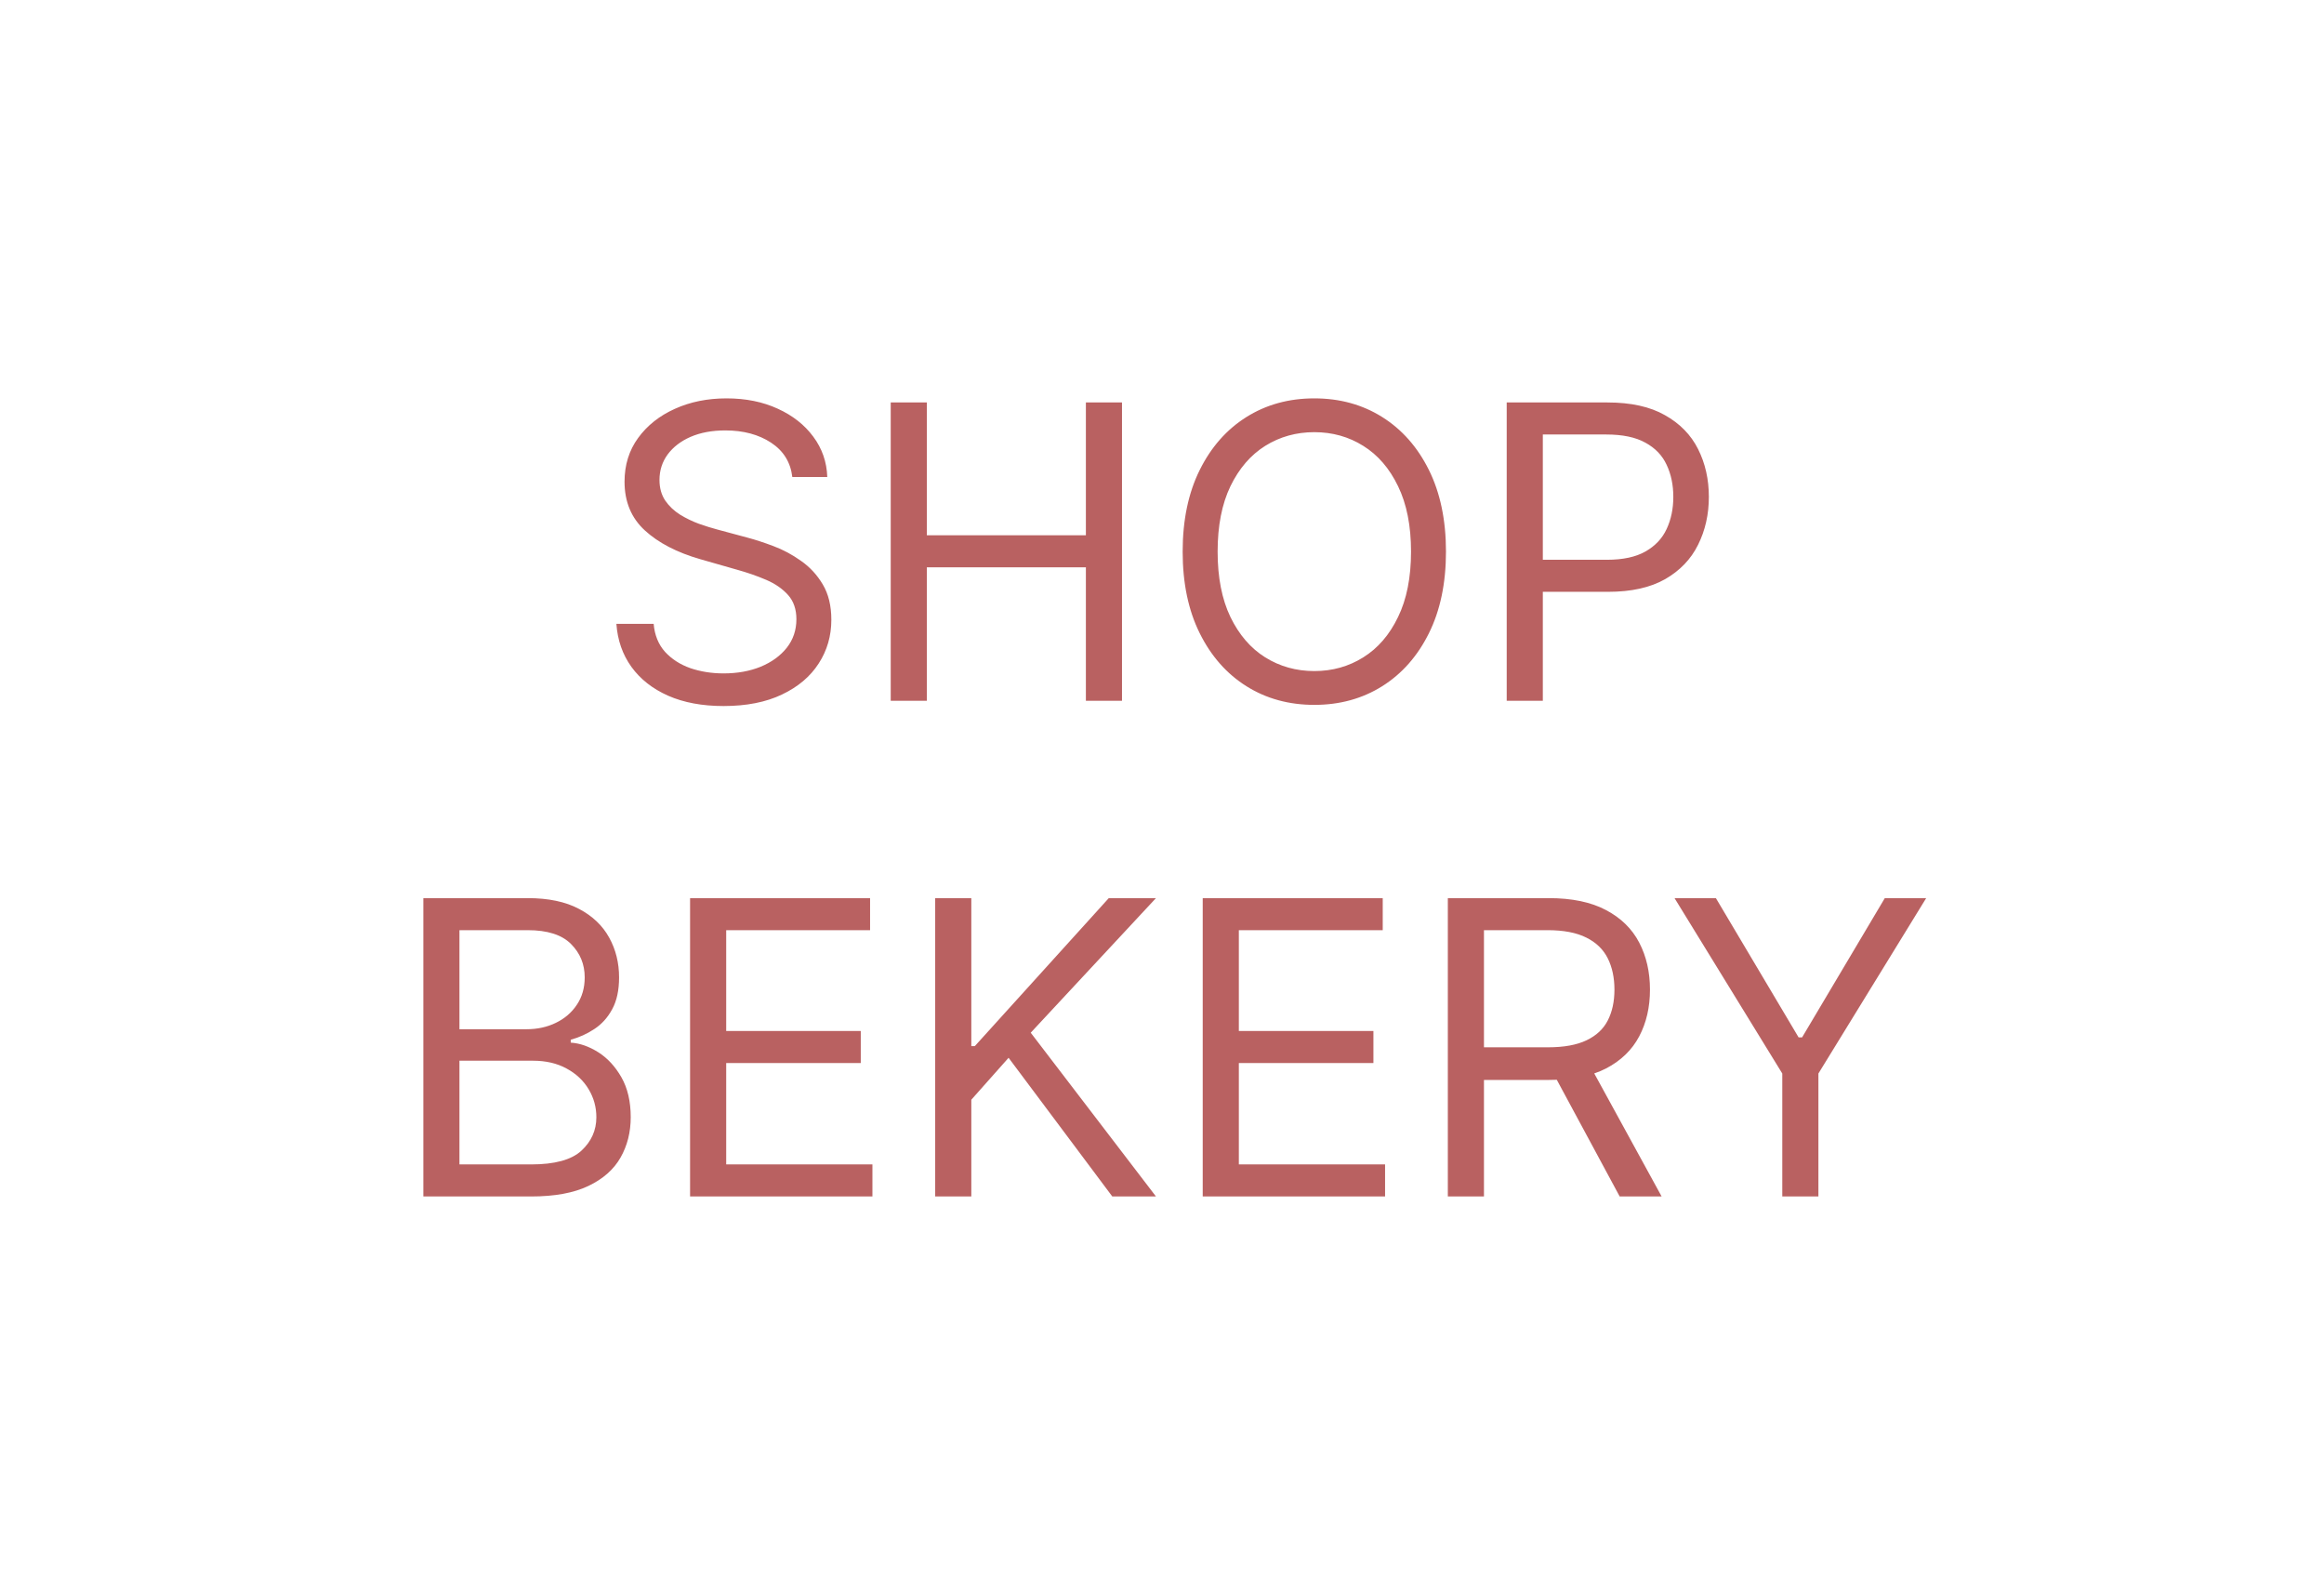
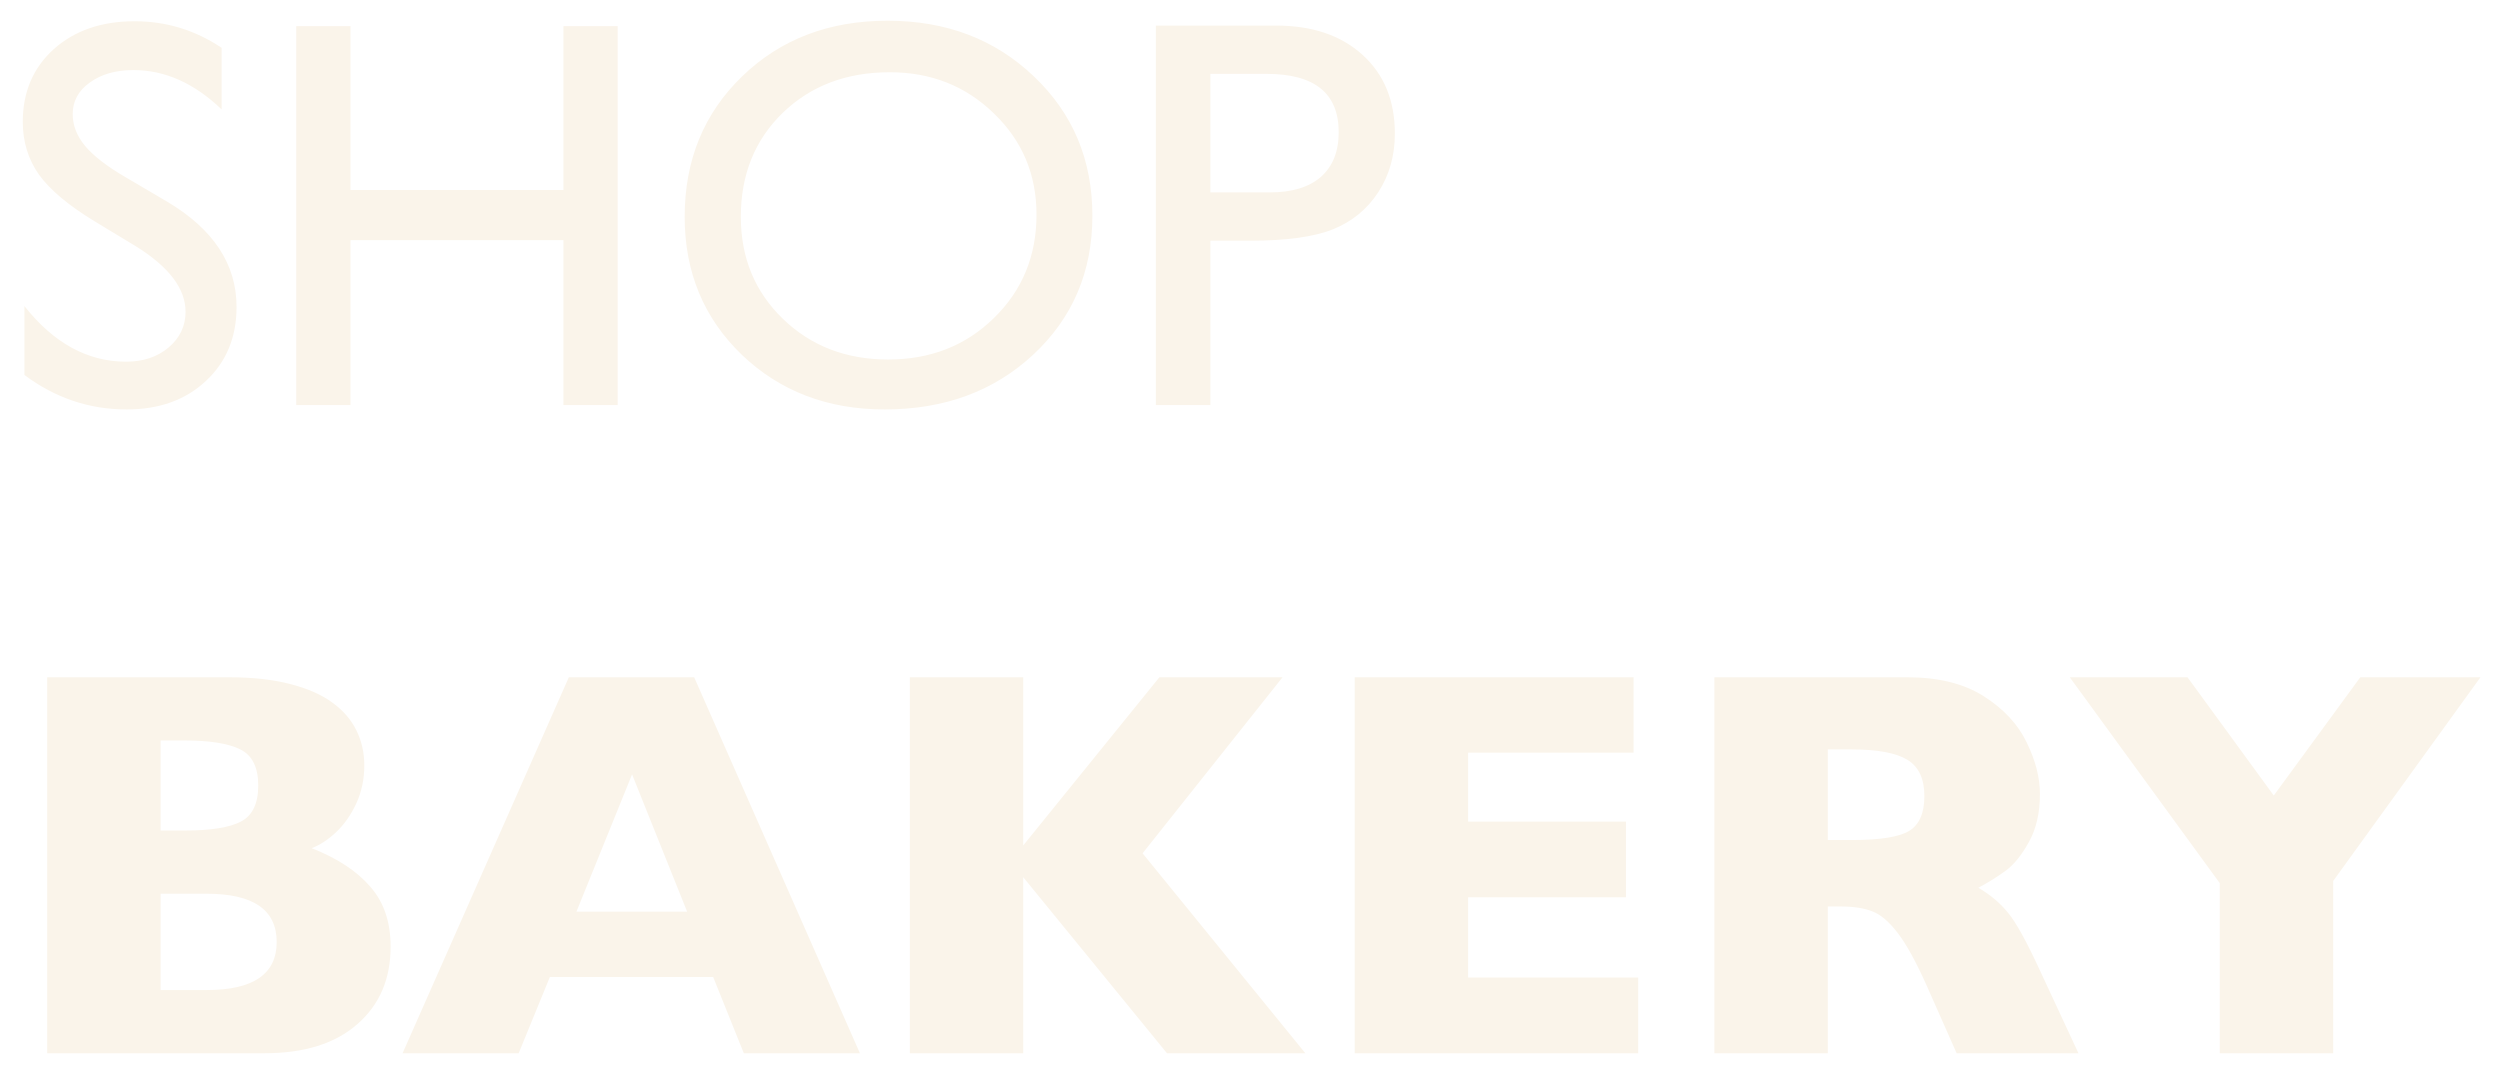
- <svg xmlns="http://www.w3.org/2000/svg" width="136" height="93" viewBox="0 0 136 93" fill="none">
-   <path d="M46.366 27.909C46.264 27.046 45.849 26.375 45.122 25.898C44.395 25.421 43.502 25.182 42.446 25.182C41.673 25.182 40.997 25.307 40.417 25.557C39.843 25.807 39.395 26.151 39.071 26.588C38.752 27.026 38.593 27.523 38.593 28.079C38.593 28.546 38.704 28.946 38.926 29.281C39.153 29.611 39.443 29.886 39.795 30.108C40.147 30.324 40.517 30.503 40.903 30.645C41.289 30.781 41.645 30.892 41.968 30.977L43.741 31.454C44.196 31.574 44.701 31.739 45.258 31.949C45.821 32.159 46.358 32.446 46.869 32.81C47.386 33.168 47.812 33.628 48.147 34.19C48.483 34.753 48.65 35.443 48.65 36.261C48.65 37.205 48.403 38.057 47.909 38.818C47.42 39.58 46.704 40.185 45.761 40.633C44.824 41.082 43.684 41.307 42.343 41.307C41.093 41.307 40.011 41.105 39.096 40.702C38.187 40.298 37.471 39.736 36.949 39.014C36.431 38.293 36.139 37.455 36.071 36.5H38.252C38.309 37.159 38.531 37.705 38.917 38.136C39.309 38.562 39.804 38.881 40.4 39.091C41.002 39.295 41.65 39.398 42.343 39.398C43.15 39.398 43.875 39.267 44.517 39.006C45.159 38.739 45.667 38.369 46.042 37.898C46.417 37.42 46.605 36.864 46.605 36.227C46.605 35.648 46.443 35.176 46.119 34.812C45.795 34.449 45.369 34.153 44.841 33.926C44.312 33.699 43.741 33.5 43.127 33.33L40.98 32.716C39.616 32.324 38.537 31.764 37.741 31.037C36.946 30.31 36.548 29.358 36.548 28.182C36.548 27.204 36.812 26.352 37.341 25.625C37.875 24.892 38.591 24.324 39.488 23.921C40.392 23.511 41.4 23.307 42.514 23.307C43.639 23.307 44.639 23.509 45.514 23.912C46.389 24.31 47.082 24.855 47.593 25.548C48.11 26.241 48.383 27.028 48.412 27.909H46.366ZM52.125 41V23.546H54.239V31.318H63.546V23.546H65.659V41H63.546V33.193H54.239V41H52.125ZM84.618 32.273C84.618 34.114 84.286 35.705 83.621 37.045C82.956 38.386 82.044 39.42 80.885 40.148C79.726 40.875 78.402 41.239 76.914 41.239C75.425 41.239 74.101 40.875 72.942 40.148C71.783 39.42 70.871 38.386 70.206 37.045C69.541 35.705 69.209 34.114 69.209 32.273C69.209 30.432 69.541 28.841 70.206 27.5C70.871 26.159 71.783 25.125 72.942 24.398C74.101 23.671 75.425 23.307 76.914 23.307C78.402 23.307 79.726 23.671 80.885 24.398C82.044 25.125 82.956 26.159 83.621 27.5C84.286 28.841 84.618 30.432 84.618 32.273ZM82.573 32.273C82.573 30.761 82.32 29.486 81.814 28.446C81.314 27.406 80.635 26.619 79.777 26.085C78.925 25.551 77.971 25.284 76.914 25.284C75.857 25.284 74.9 25.551 74.041 26.085C73.189 26.619 72.51 27.406 72.005 28.446C71.505 29.486 71.255 30.761 71.255 32.273C71.255 33.784 71.505 35.06 72.005 36.099C72.51 37.139 73.189 37.926 74.041 38.46C74.9 38.994 75.857 39.261 76.914 39.261C77.971 39.261 78.925 38.994 79.777 38.46C80.635 37.926 81.314 37.139 81.814 36.099C82.32 35.06 82.573 33.784 82.573 32.273ZM88.172 41V23.546H94.07C95.439 23.546 96.559 23.793 97.428 24.287C98.303 24.776 98.951 25.438 99.371 26.273C99.791 27.108 100.002 28.04 100.002 29.068C100.002 30.097 99.791 31.031 99.371 31.872C98.956 32.713 98.314 33.383 97.445 33.883C96.576 34.378 95.462 34.625 94.104 34.625H89.877V32.75H94.036C94.973 32.75 95.726 32.588 96.294 32.264C96.863 31.94 97.275 31.503 97.53 30.952C97.791 30.395 97.922 29.767 97.922 29.068C97.922 28.369 97.791 27.744 97.53 27.193C97.275 26.642 96.86 26.21 96.286 25.898C95.712 25.579 94.951 25.421 94.002 25.421H90.286V41H88.172ZM24.774 70V52.545H30.876C32.092 52.545 33.095 52.756 33.885 53.176C34.674 53.591 35.262 54.151 35.649 54.855C36.035 55.554 36.228 56.33 36.228 57.182C36.228 57.932 36.095 58.551 35.828 59.04C35.566 59.528 35.22 59.915 34.788 60.199C34.362 60.483 33.899 60.693 33.399 60.83V61C33.933 61.034 34.47 61.222 35.01 61.562C35.549 61.903 36.001 62.392 36.365 63.028C36.728 63.665 36.91 64.443 36.91 65.364C36.91 66.239 36.711 67.026 36.314 67.724C35.916 68.423 35.288 68.977 34.43 69.386C33.572 69.796 32.456 70 31.081 70H24.774ZM26.887 68.125H31.081C32.461 68.125 33.441 67.858 34.021 67.324C34.606 66.784 34.899 66.131 34.899 65.364C34.899 64.773 34.748 64.227 34.447 63.727C34.146 63.222 33.717 62.818 33.16 62.517C32.603 62.21 31.944 62.057 31.183 62.057H26.887V68.125ZM26.887 60.216H30.808C31.444 60.216 32.018 60.091 32.529 59.841C33.047 59.591 33.456 59.239 33.757 58.784C34.064 58.33 34.217 57.795 34.217 57.182C34.217 56.415 33.95 55.764 33.416 55.23C32.882 54.69 32.035 54.42 30.876 54.42H26.887V60.216ZM40.383 70V52.545H50.917V54.42H42.497V60.318H50.372V62.193H42.497V68.125H51.054V70H40.383ZM54.727 70V52.545H56.841V61.205H57.045L64.886 52.545H67.647L60.318 60.42L67.647 70H65.091L59.022 61.886L56.841 64.341V70H54.727ZM70.383 70V52.545H80.917V54.42H72.497V60.318H80.372V62.193H72.497V68.125H81.054V70H70.383ZM84.727 70V52.545H90.625C91.988 52.545 93.108 52.778 93.983 53.244C94.858 53.705 95.505 54.338 95.926 55.145C96.346 55.952 96.556 56.869 96.556 57.898C96.556 58.926 96.346 59.838 95.926 60.633C95.505 61.429 94.86 62.054 93.991 62.508C93.122 62.957 92.011 63.182 90.659 63.182H85.886V61.273H90.591C91.522 61.273 92.272 61.136 92.841 60.864C93.414 60.591 93.829 60.205 94.085 59.705C94.346 59.199 94.477 58.597 94.477 57.898C94.477 57.199 94.346 56.588 94.085 56.065C93.823 55.543 93.406 55.139 92.832 54.855C92.258 54.565 91.5 54.42 90.556 54.42H86.841V70H84.727ZM92.943 62.159L97.238 70H94.784L90.556 62.159H92.943ZM97.993 52.545H100.413L105.254 60.693H105.458L110.299 52.545H112.72L106.413 62.807V70H104.299V62.807L97.993 52.545Z" fill="#B96161" />
+ <svg xmlns="http://www.w3.org/2000/svg" width="108" height="46" viewBox="0 0 108 46" fill="none">
+   <path d="M5.859 10.633L4.078 9.555C2.961 8.875 2.164 8.207 1.688 7.551C1.219 6.887 0.984 6.125 0.984 5.266C0.984 3.977 1.43 2.93 2.32 2.125C3.219 1.32 4.383 0.918 5.812 0.918C7.18 0.918 8.434 1.301 9.574 2.066V4.727C8.395 3.594 7.125 3.027 5.766 3.027C5 3.027 4.371 3.207 3.879 3.566C3.387 3.918 3.141 4.371 3.141 4.926C3.141 5.418 3.32 5.879 3.68 6.309C4.039 6.738 4.621 7.188 5.426 7.656L7.219 8.711C9.219 9.898 10.219 11.414 10.219 13.258C10.219 14.57 9.777 15.637 8.895 16.457C8.02 17.277 6.879 17.688 5.473 17.688C3.855 17.688 2.383 17.191 1.055 16.199V13.223C2.32 14.824 3.785 15.625 5.449 15.625C6.184 15.625 6.793 15.422 7.277 15.016C7.77 14.602 8.016 14.086 8.016 13.469C8.016 12.469 7.297 11.523 5.859 10.633ZM24.34 1.129H26.684V17.5H24.34V10.375H15.141V17.5H12.797V1.129H15.141V8.207H24.34V1.129ZM38.344 0.895C40.875 0.895 42.98 1.695 44.66 3.297C46.348 4.898 47.191 6.906 47.191 9.32C47.191 11.734 46.34 13.734 44.637 15.32C42.941 16.898 40.801 17.688 38.215 17.688C35.746 17.688 33.688 16.898 32.039 15.32C30.398 13.734 29.578 11.75 29.578 9.367C29.578 6.922 30.406 4.898 32.062 3.297C33.719 1.695 35.812 0.895 38.344 0.895ZM38.438 3.121C36.562 3.121 35.02 3.707 33.809 4.879C32.605 6.051 32.004 7.547 32.004 9.367C32.004 11.133 32.609 12.602 33.82 13.773C35.031 14.945 36.547 15.531 38.367 15.531C40.195 15.531 41.719 14.934 42.938 13.738C44.164 12.543 44.777 11.055 44.777 9.273C44.777 7.539 44.164 6.082 42.938 4.902C41.719 3.715 40.219 3.121 38.438 3.121ZM49.934 17.5V1.105H55.125C56.688 1.105 57.934 1.527 58.863 2.371C59.793 3.215 60.258 4.348 60.258 5.77C60.258 6.723 60.02 7.566 59.543 8.301C59.066 9.035 58.414 9.57 57.586 9.906C56.758 10.234 55.57 10.398 54.023 10.398H52.289V17.5H49.934ZM54.715 3.191H52.289V8.312H54.855C55.809 8.312 56.543 8.09 57.059 7.645C57.574 7.191 57.832 6.547 57.832 5.711C57.832 4.031 56.793 3.191 54.715 3.191ZM16.875 40.895C16.875 42.293 16.395 43.41 15.434 44.246C14.48 45.082 13.145 45.5 11.426 45.5H2.039V29.258H9.891C10.906 29.258 11.789 29.355 12.539 29.551C13.297 29.746 13.906 30.016 14.367 30.359C14.828 30.695 15.172 31.094 15.398 31.555C15.625 32.016 15.738 32.52 15.738 33.066C15.738 33.66 15.621 34.211 15.387 34.719C15.152 35.219 14.859 35.633 14.508 35.961C14.164 36.281 13.816 36.508 13.465 36.641C14.574 37.078 15.418 37.633 15.996 38.305C16.582 38.969 16.875 39.832 16.875 40.895ZM11.156 33.934C11.156 33.152 10.898 32.633 10.383 32.375C9.867 32.117 9.062 31.988 7.969 31.988H6.938V35.879H7.992C9.109 35.879 9.914 35.75 10.406 35.492C10.906 35.234 11.156 34.715 11.156 33.934ZM11.953 40.695C11.953 39.305 10.945 38.609 8.93 38.609H6.938V42.77H8.93C10.945 42.77 11.953 42.078 11.953 40.695ZM37.148 45.5H32.133L30.809 42.207H23.754L22.406 45.5H17.391L24.574 29.258H29.988L37.148 45.5ZM29.684 39.383L27.305 33.453L24.902 39.383H29.684ZM56.391 45.5H50.414L44.203 37.895V45.5H39.305V29.258H44.203V36.523L50.086 29.258H55.406L49.359 36.863L56.391 45.5ZM70.769 45.5H58.523V29.258H70.57V32.516H63.422V35.492H70.242V38.762H63.422V42.23H70.769V45.5ZM89.789 45.5H84.527L83.25 42.617C82.781 41.562 82.359 40.793 81.984 40.309C81.609 39.816 81.242 39.504 80.883 39.371C80.531 39.23 80.074 39.16 79.512 39.16H78.961V45.5H74.062V29.258H82.394C83.738 29.258 84.84 29.531 85.699 30.078C86.559 30.625 87.176 31.289 87.551 32.07C87.934 32.852 88.125 33.594 88.125 34.297C88.125 35.117 87.965 35.812 87.644 36.383C87.332 36.945 87 37.355 86.648 37.613C86.297 37.871 85.902 38.117 85.465 38.352C85.988 38.656 86.418 39.02 86.754 39.441C87.098 39.855 87.562 40.699 88.148 41.973L89.789 45.5ZM83.133 34.391C83.133 33.641 82.887 33.117 82.394 32.82C81.902 32.523 81.102 32.375 79.992 32.375H78.961V36.289H80.016C81.211 36.289 82.027 36.16 82.465 35.902C82.91 35.637 83.133 35.133 83.133 34.391ZM107.156 29.258L100.793 38.059V45.5H95.894V38.152L89.414 29.258H94.5L98.227 34.367L101.965 29.258H107.156Z" fill="#FAF4EA" />
</svg>
